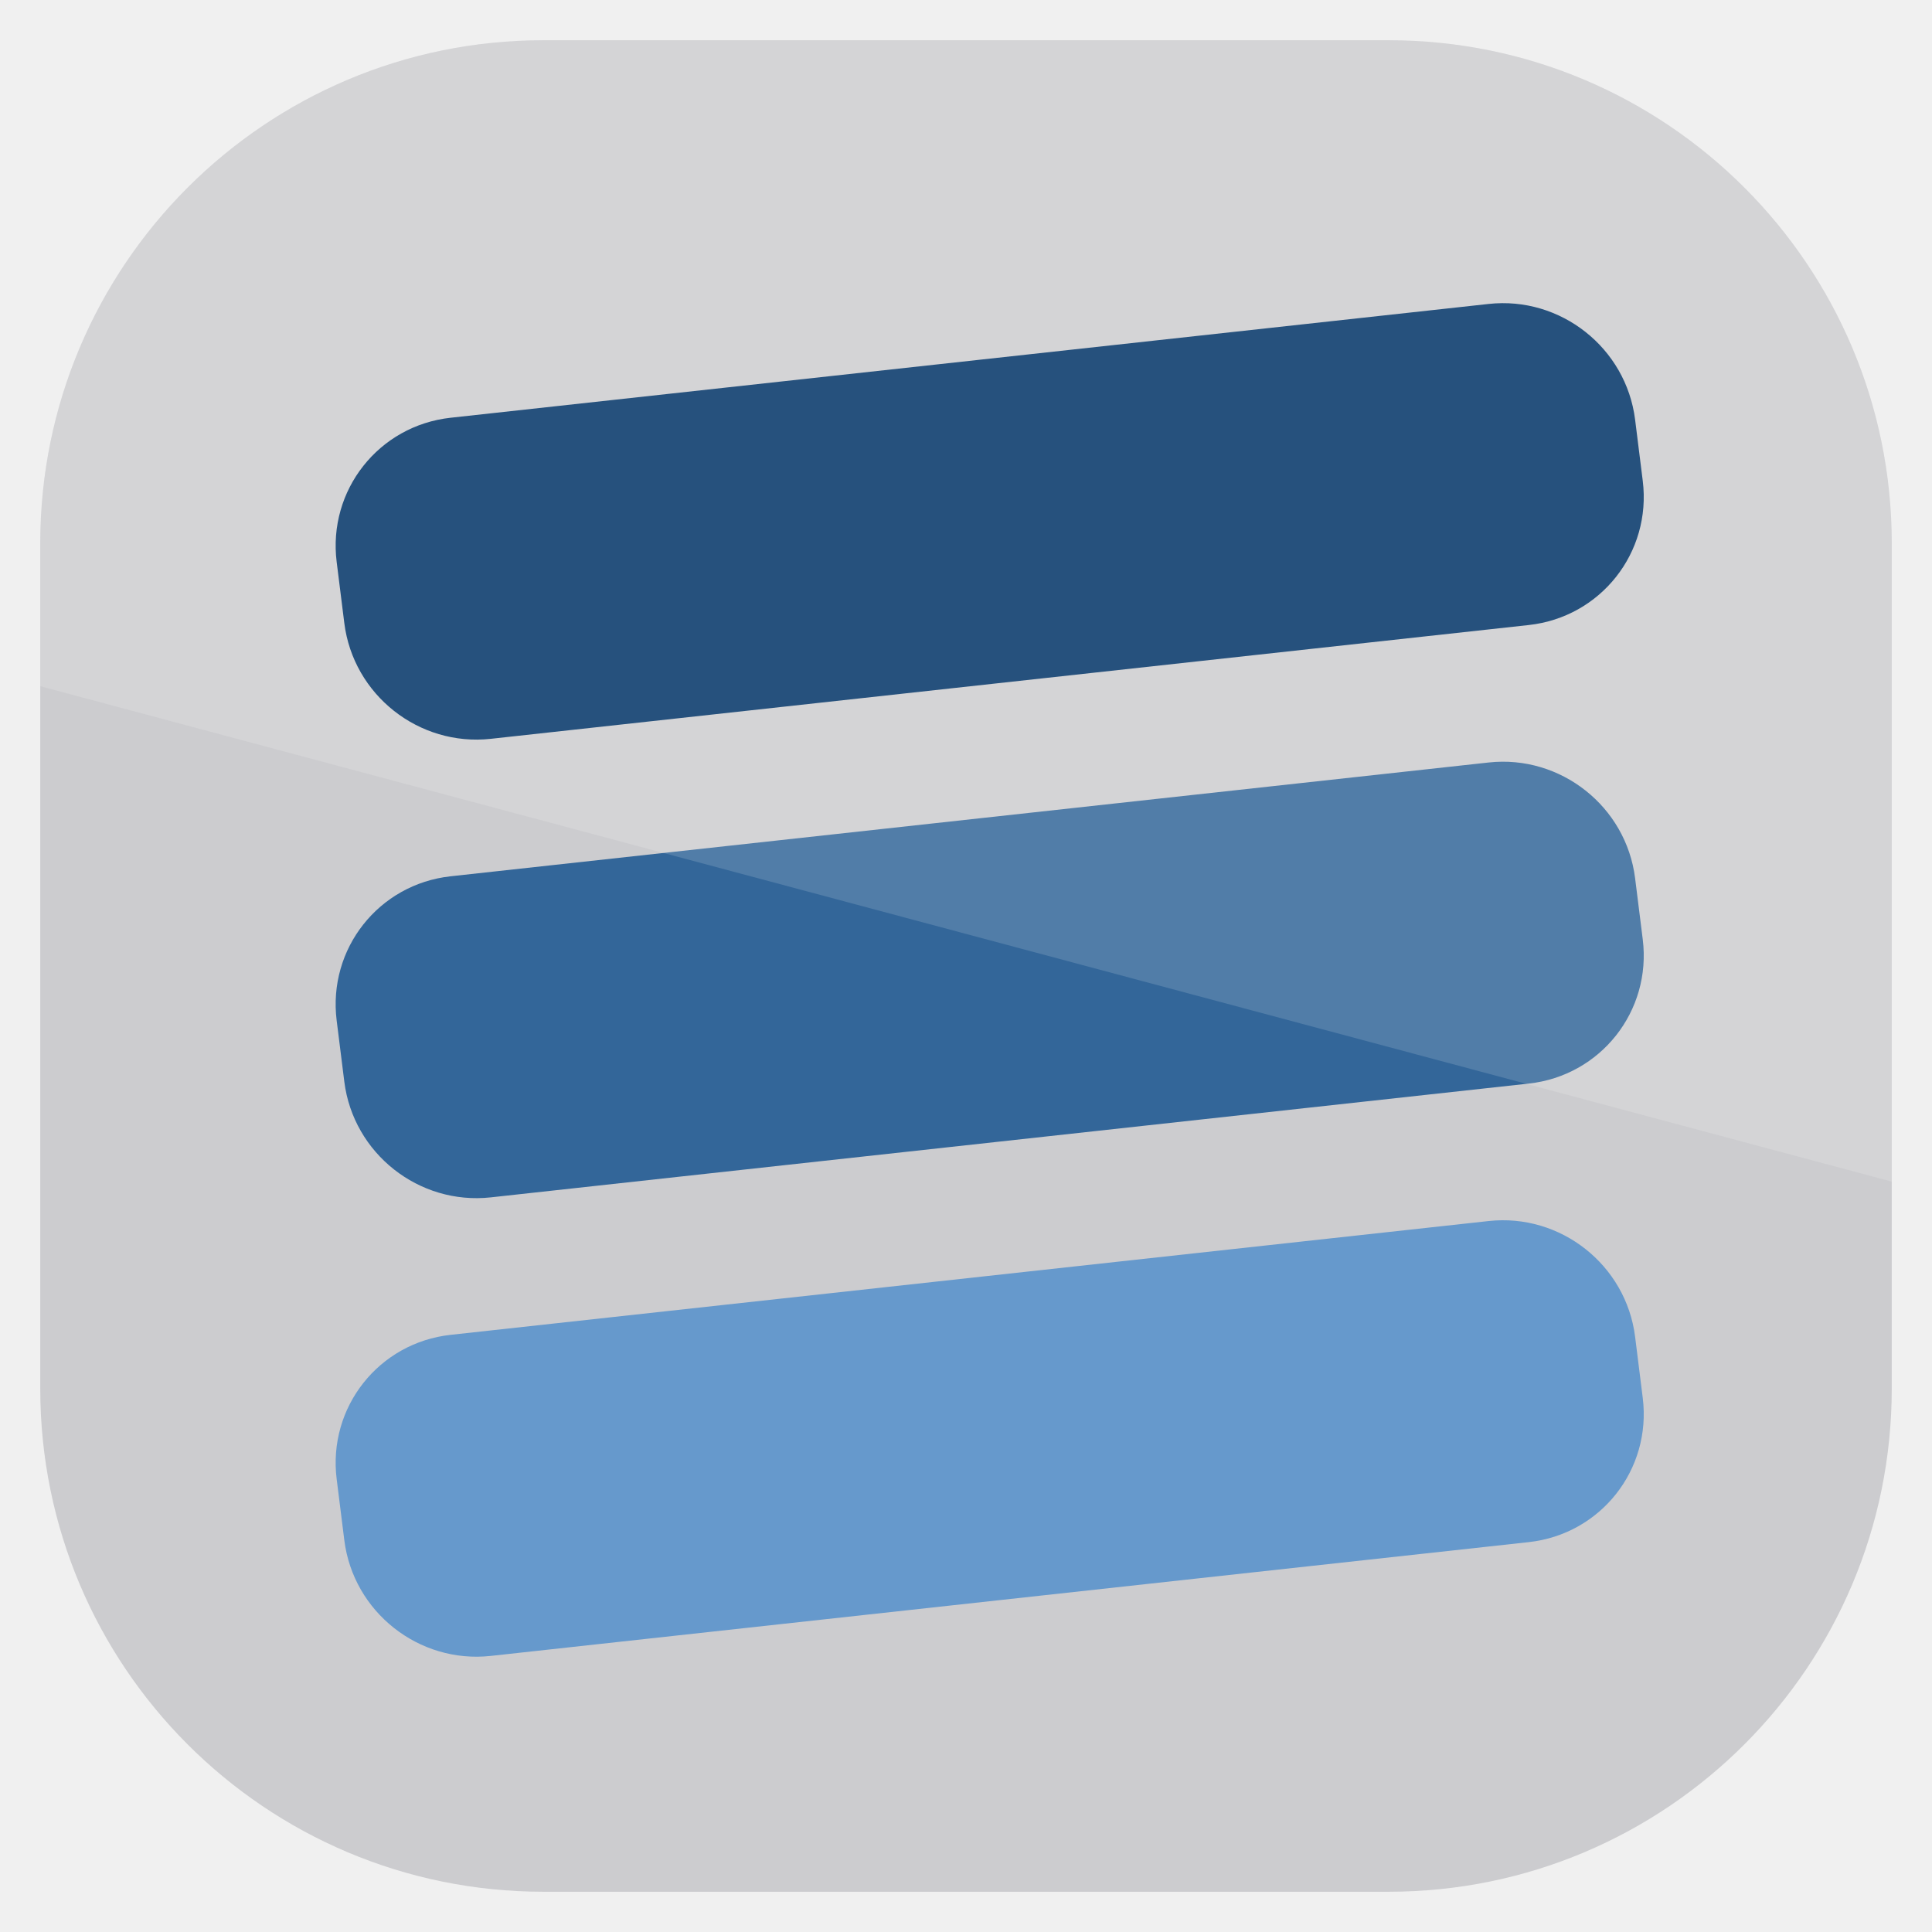
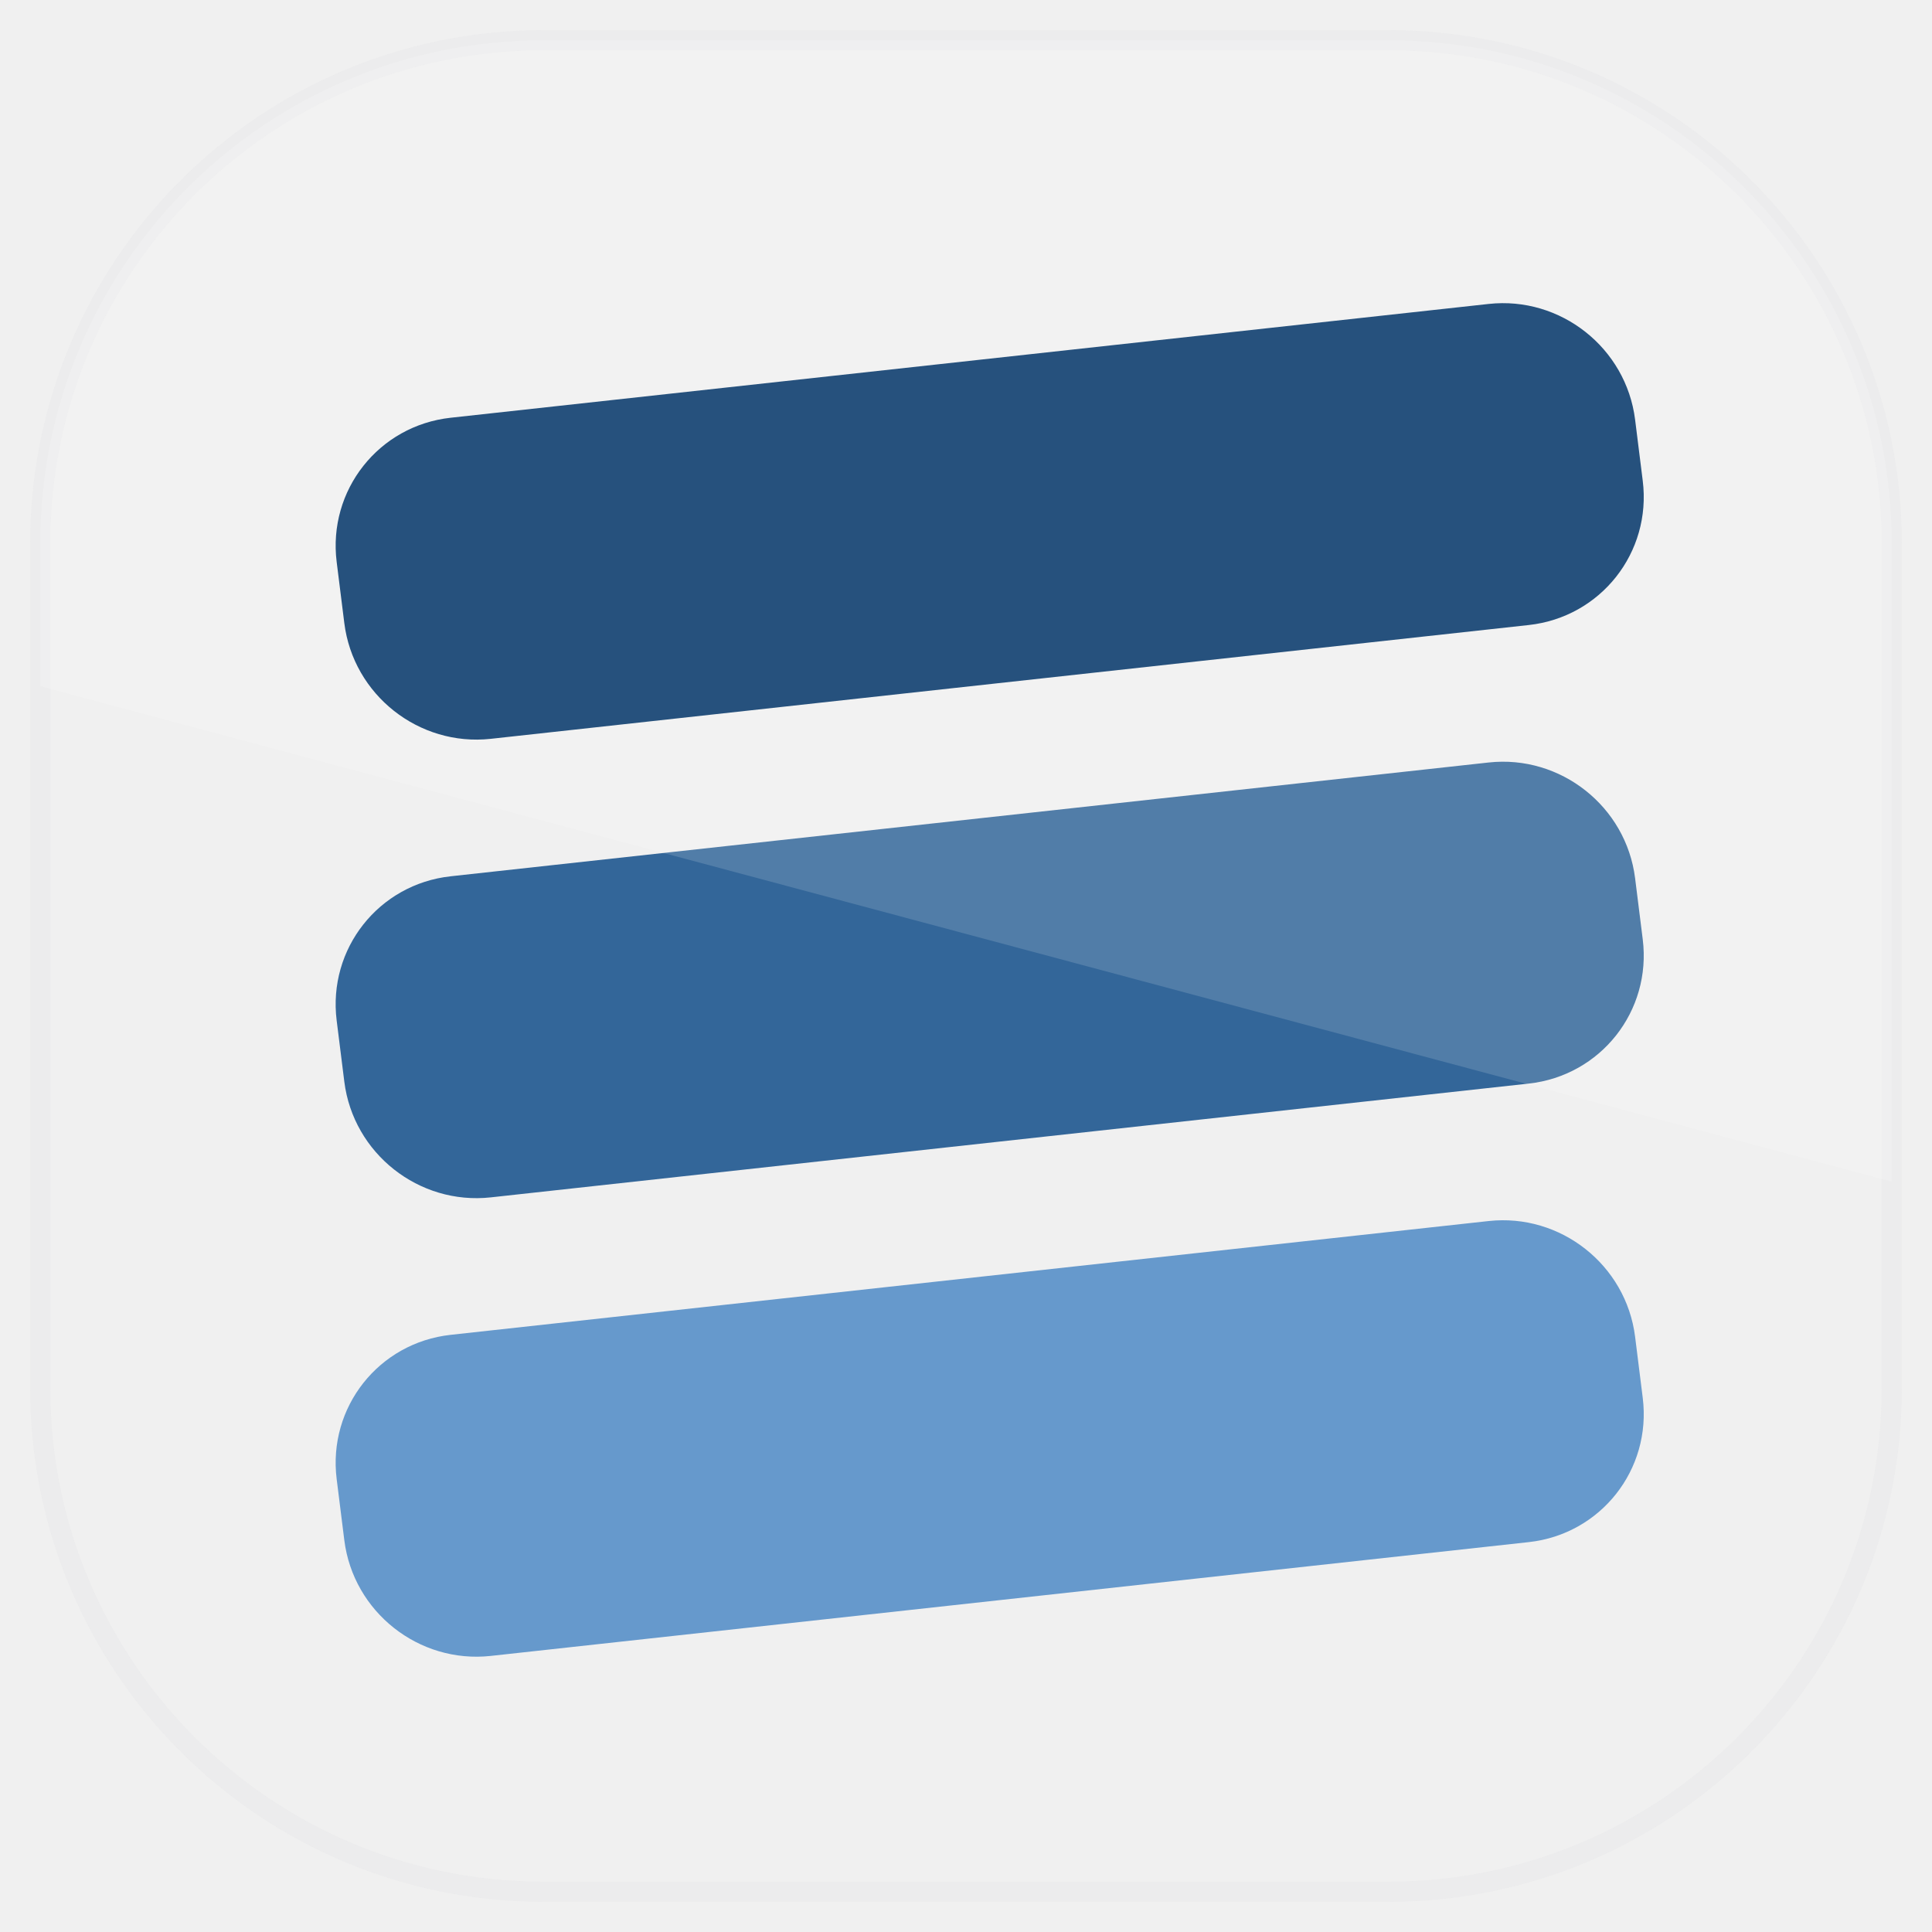
<svg xmlns="http://www.w3.org/2000/svg" xmlns:xlink="http://www.w3.org/1999/xlink" id="svg11037" height="96" width="96" version="1.1">
  <defs id="defs11039">
    <clipPath id="clipPath3009" clipPathUnits="userSpaceOnUse">
      <path id="path3011" style="opacity:.15;fill:#fff" d="m-2 956.36h-96v33.562l96 25.687v-59.25z" />
    </clipPath>
    <linearGradient id="linearGradient11642" y2="1046.1" gradientUnits="userSpaceOnUse" y1="962.62" gradientTransform="matrix(1.15,0,0,1.15,-7.1999,-150.65)" x2="48" x1="48">
      <stop id="stop3797-5" style="stop-color:#68b8d8" offset="0" />
      <stop id="stop3799-6" style="stop-color:#3097bd" offset="1" />
    </linearGradient>
    <linearGradient y2="1046.1" x2="48" y1="962.62" x1="48" gradientTransform="matrix(1.15,0,0,1.15,-103.1999,-151.4635)" gradientUnits="userSpaceOnUse" id="linearGradient3151" xlink:href="#linearGradient11642" />
+     <linearGradient xlink:href="#linearGradient11642-0" id="linearGradient3151-2" gradientUnits="userSpaceOnUse" gradientTransform="matrix(1.15,0,0,1.15,-103.1999,-151.4635)" x1="48" y1="962.62" x2="48" y2="1046.1" />
+     <linearGradient x1="48" x2="48" gradientTransform="matrix(1.15,0,0,1.15,-7.1999,-150.65)" y1="962.62" gradientUnits="userSpaceOnUse" y2="1046.1" id="linearGradient11642-0">
+       <stop offset="0" style="stop-color:#68b8d8" id="stop3797-5-5" />
+       <stop offset="1" style="stop-color:#3097bd" id="stop3799-6-9" />
+     </linearGradient>
+     <clipPath clipPathUnits="userSpaceOnUse" id="clipPath3009-9">
+       <path d="m-2 956.36h-96v33.562l96 25.687v-59.25z" style="opacity:.15;fill:#fff" id="path3011-7" />
+     </clipPath>
+     <clipPath clipPathUnits="userSpaceOnUse" id="clipPath3009-6">
+       <path d="m-2 956.36h-96v33.562l96 25.687v-59.25z" style="opacity:.15;fill:#fff" id="path3011-3" />
+     </clipPath>
  </defs>
-   <g id="layer1" transform="translate(0 -956.36)">
-     <rect id="rect3867" rx="25" ry="25" height="92" width="92" y="958.36" x="2" style="fill:#cccccf;fill-opacity:1" />
-     <g id="g2991" transform="matrix(0.3254948,0,0,0.3254948,5.619551,853.485)">
-       <g id="g3768" transform="matrix(0.9993506,-0.03603372,0.03603372,0.9993506,-36.27704,-194.3019)">
+   <g id="g3836" transform="translate(107.3898,0.8135546)">
+     <rect style="fill:none;stroke:#cccccf;stroke-opacity:0.102" x="-105.39" y="1.186" width="92" height="92" ry="25" rx="25" id="rect3867" />
+     <g transform="matrix(0.3254948,0,0,0.3254948,-101.7703,-103.6885)" id="g2991">
+       <g transform="matrix(0.9993506,-0.03603372,0.03603372,0.9993506,-36.27704,-194.3019)" id="g3768">
        <g id="g2997">
          <g id="g3779">
-             <rect transform="matrix(0.9973256,-0.07308719,0.08819543,0.9961032,0,0)" style="fill:#003366;fill-opacity:1;stroke:none" id="rect3004" x="-4.077" y="580.347" height="49.397" width="199.403" rx="20" />
-             <rect rx="20" width="199.403" height="49.397" y="649.939" x="-12.761" id="rect2993" style="fill:#336699;fill-opacity:1;stroke:none" transform="matrix(0.9973256,-0.07308719,0.08819543,0.9961032,0,0)" />
-             <rect transform="matrix(0.9973256,-0.07308719,0.08819543,0.9961032,0,0)" style="fill:#6699cc;fill-opacity:1;stroke:none" id="rect2995" x="-21.444" y="719.531" height="49.397" width="199.403" rx="20" />
+             <rect rx="20" width="199.403" height="49.397" y="580.347" x="-4.077" id="rect3004" style="fill:#003366;fill-opacity:1;stroke:none" transform="matrix(0.9973256,-0.07308719,0.08819543,0.9961032,0,0)" />
+             <rect transform="matrix(0.9973256,-0.07308719,0.08819543,0.9961032,0,0)" style="fill:#336699;fill-opacity:1;stroke:none" id="rect2993" x="-12.761" y="649.939" height="49.397" width="199.403" rx="20" />
+             <rect rx="20" width="199.403" height="49.397" y="719.531" x="-21.444" id="rect2995" style="fill:#6699cc;fill-opacity:1;stroke:none" transform="matrix(0.9973256,-0.07308719,0.08819543,0.9961032,0,0)" />
          </g>
        </g>
-         <g id="g3002" transform="translate(-9.657032,267.8259)" />
+         <g transform="translate(-9.657032,267.8259)" id="g3002" />
      </g>
    </g>
-     <rect id="rect3003" style="opacity:.15;fill:#fff" clip-path="url(#clipPath3009)" rx="25" ry="25" transform="translate(98)" width="92" y="958.36" x="-96" height="92" />
+     <rect height="92" x="-96" y="958.36" width="92" transform="translate(-9.38983,-957.1735)" ry="25" rx="25" clip-path="url(#clipPath3009-9)" style="opacity:0.15;fill:#ffffff" id="rect3003" />
  </g>
</svg>
